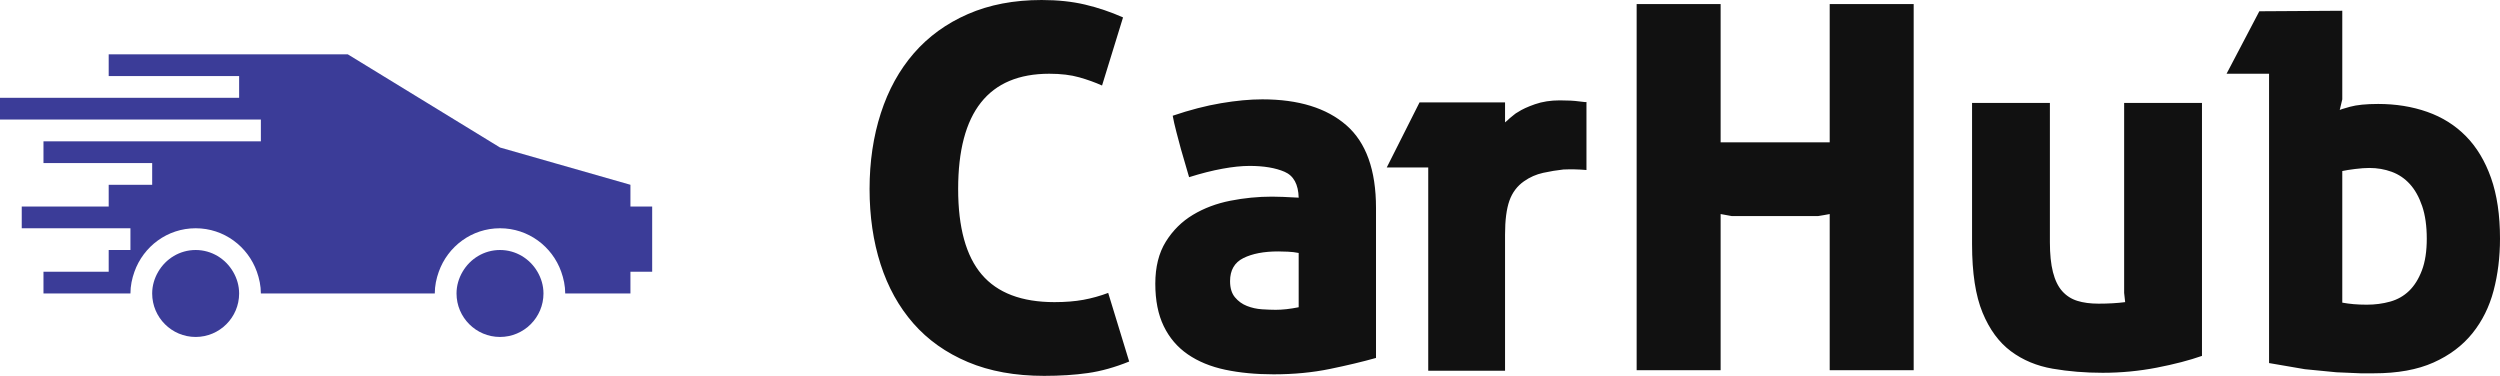
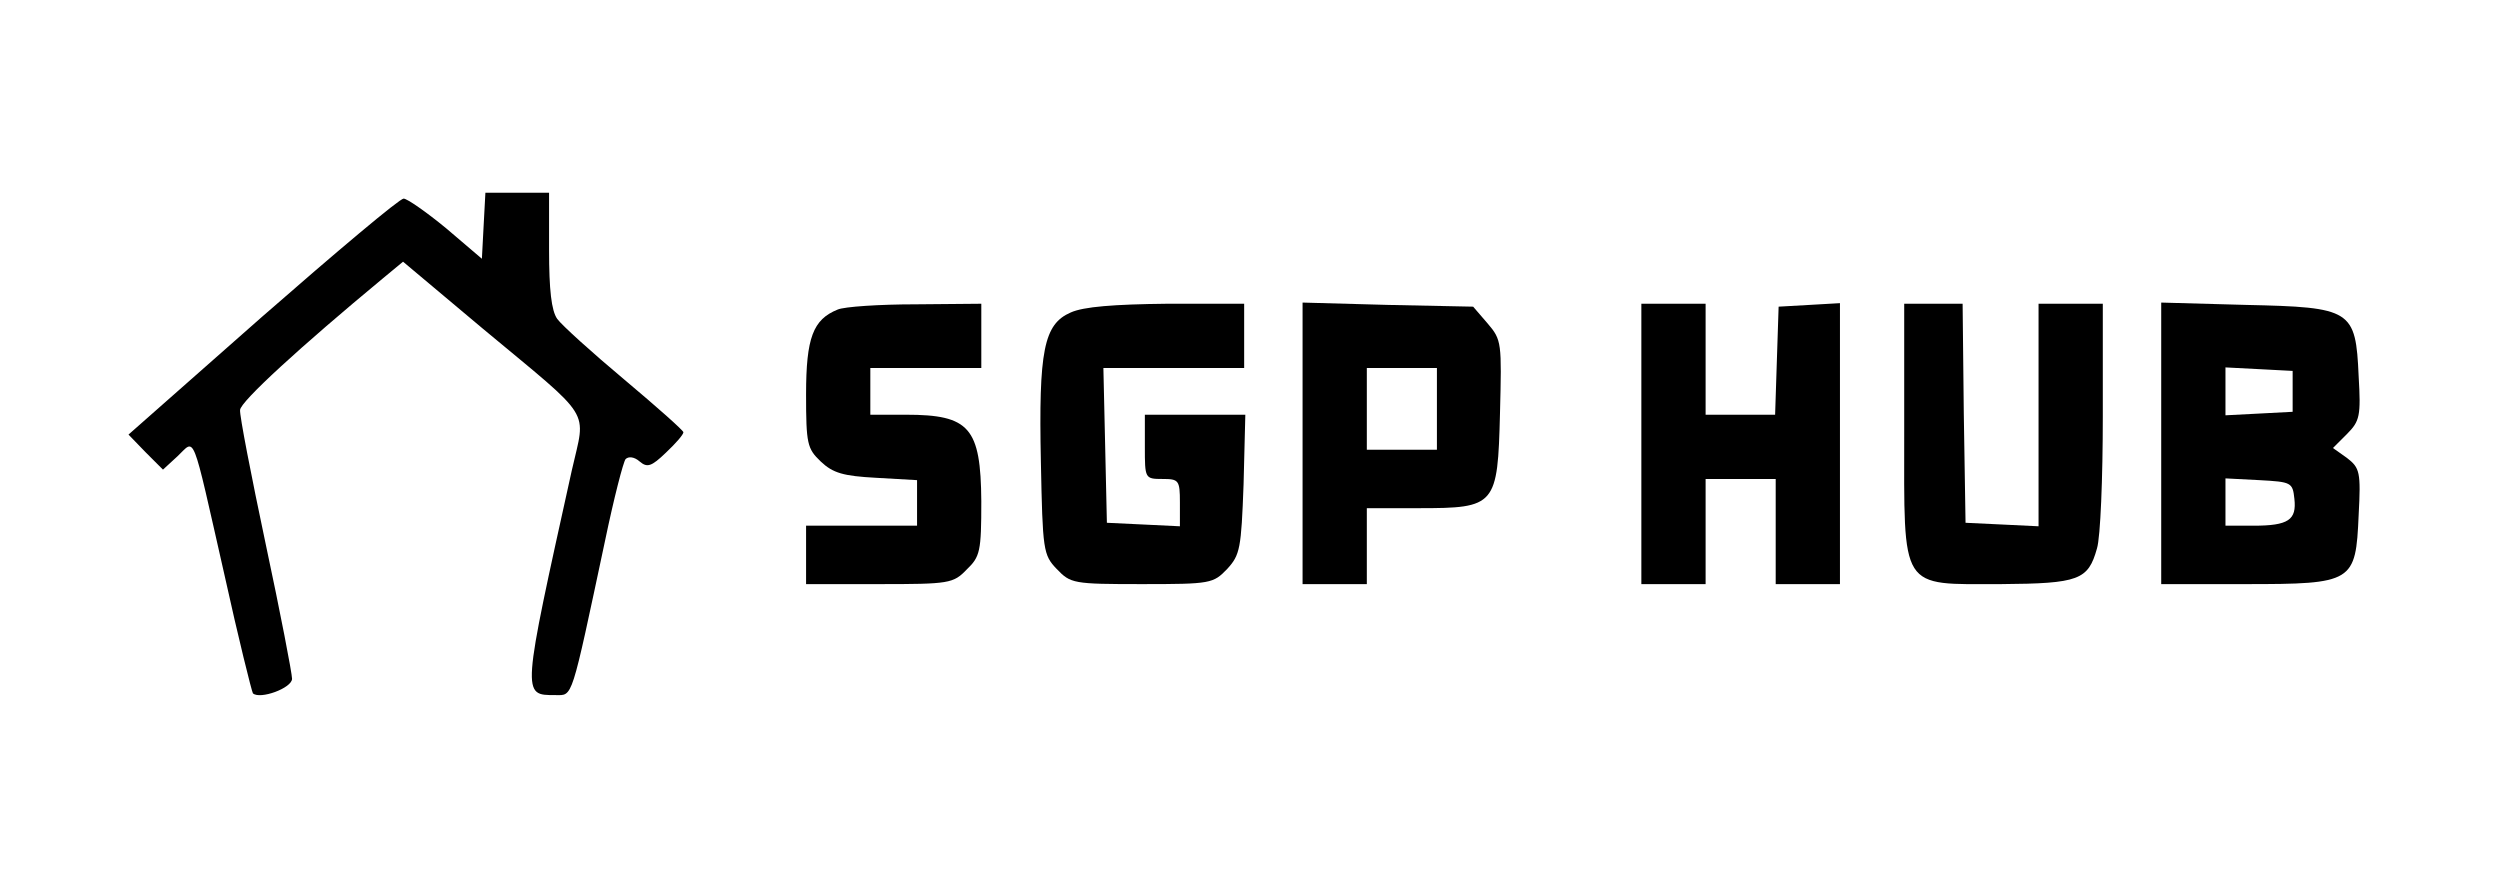
- <svg xmlns="http://www.w3.org/2000/svg" width="501.28" height="75.365" viewBox="0 0 230 34.579" class="css-1j8o68f" version="1.1" id="svg17">
-   <defs id="SvgjsDefs2381" />
-   <g id="SvgjsG2382" featurekey="PG4fjM-0" transform="matrix(2,0,0,2,0,-19)" fill="#3b3c98">
-     <g transform="translate(-270 -140)" id="g11">
-       <g id="g9">
-         <path d="M279,161c-0.736,0-1.375,0.405-1.722,1c-0.172,0.295-0.278,0.635-0.278,1c0,1.102,0.897,2,2,2c1.103,0,2-0.898,2-2    c0-0.365-0.105-0.705-0.278-1C280.375,161.405,279.737,161,279,161z" id="path3" />
-         <path d="M293,161c-0.736,0-1.375,0.405-1.722,1c-0.172,0.295-0.278,0.635-0.278,1c0,1.102,0.897,2,2,2c1.103,0,2-0.898,2-2    c0-0.365-0.105-0.705-0.278-1C294.375,161.405,293.737,161,293,161z" id="path5" />
-         <path d="M299,159v-1l-6-1.715L286,152h-11v1h6v1h-11v1h12v1h-10v1h5v1h-2v1h-4v1h5v1h-1v1h-3v1h4c0-0.352,0.072-0.686,0.184-1    c0.414-1.162,1.512-2,2.816-2c1.305,0,2.402,0.838,2.816,2c0.111,0.314,0.184,0.648,0.184,1h8c0-0.352,0.072-0.686,0.184-1    c0.414-1.162,1.512-2,2.816-2c1.305,0,2.402,0.838,2.816,2c0.111,0.314,0.184,0.648,0.184,1h3v-1h1v-3H299z" id="path7" />
-       </g>
-     </g>
-   </g>
-   <g id="SvgjsG2383" featurekey="jxYttZ-0" transform="matrix(2.355529,0,0,2.355529,78.25691,-13.04958)" fill="#111111">
-     <path d="M10.88 19.66 c-0.56 0.227 -1.097 0.377 -1.61 0.45 s-1.083 0.11 -1.71 0.11 c-1.133 0 -2.127 -0.18 -2.98 -0.54 s-1.563 -0.863 -2.13 -1.51 s-0.993 -1.417 -1.28 -2.31 s-0.43 -1.873 -0.43 -2.94 s0.147 -2.053 0.44 -2.96 s0.723 -1.687 1.29 -2.34 s1.27 -1.163 2.11 -1.53 s1.8 -0.55 2.88 -0.55 c0.627 0 1.193 0.06 1.7 0.18 s1 0.287 1.48 0.5 l-0.82 2.66 c-0.267 -0.12 -0.563 -0.227 -0.89 -0.32 s-0.717 -0.14 -1.17 -0.14 c-2.373 0 -3.56 1.5 -3.56 4.5 c0 1.507 0.307 2.62 0.92 3.34 s1.56 1.08 2.84 1.08 c0.427 0 0.803 -0.03 1.13 -0.09 s0.65 -0.15 0.97 -0.27 z M17.5 15.42 c-0.133 -0.027 -0.273 -0.043 -0.42 -0.05 s-0.273 -0.01 -0.38 -0.01 c-0.56 0 -1.013 0.087 -1.36 0.26 s-0.52 0.473 -0.52 0.9 c0 0.267 0.063 0.477 0.19 0.63 s0.283 0.267 0.47 0.34 s0.383 0.117 0.59 0.13 s0.383 0.02 0.53 0.02 c0.267 0 0.567 -0.033 0.9 -0.1 l0 -2.12 z M16.46 13.22 c0.107 0 0.25 0.003 0.43 0.01 s0.383 0.017 0.61 0.03 c-0.013 -0.52 -0.197 -0.857 -0.55 -1.01 s-0.81 -0.23 -1.37 -0.23 c-0.307 0 -0.66 0.037 -1.06 0.11 s-0.833 0.183 -1.3 0.33 l-0.32 -1.1 c-0.04 -0.147 -0.097 -0.36 -0.17 -0.64 s-0.123 -0.5 -0.15 -0.66 c0.667 -0.227 1.297 -0.39 1.89 -0.49 s1.13 -0.15 1.61 -0.15 c1.413 0 2.507 0.337 3.28 1.01 s1.16 1.75 1.16 3.23 l0 5.86 c-0.52 0.147 -1.12 0.29 -1.8 0.43 s-1.413 0.21 -2.2 0.21 c-0.693 0 -1.323 -0.06 -1.89 -0.18 s-1.053 -0.32 -1.46 -0.6 s-0.72 -0.647 -0.94 -1.1 s-0.33 -1.007 -0.33 -1.66 s0.137 -1.2 0.41 -1.64 s0.627 -0.79 1.06 -1.05 s0.92 -0.443 1.46 -0.55 s1.083 -0.16 1.63 -0.16 z M26.06 9.92 c0.16 -0.107 0.383 -0.21 0.67 -0.31 s0.61 -0.15 0.97 -0.15 c0.307 0 0.557 0.013 0.75 0.04 s0.29 0.033 0.29 0.02 l0 2.66 c-0.307 -0.027 -0.607 -0.033 -0.9 -0.02 c-0.253 0.027 -0.517 0.07 -0.79 0.13 s-0.523 0.17 -0.75 0.33 c-0.267 0.187 -0.457 0.44 -0.57 0.76 s-0.17 0.76 -0.17 1.32 l0 5.32 l-3 0 l0 -7.94 l-1.62 0 l1.28 -2.54 l3.34 0 l0 0.78 c0.067 -0.053 0.127 -0.107 0.18 -0.16 c0.053 -0.04 0.107 -0.083 0.16 -0.13 s0.107 -0.083 0.16 -0.11 z M30.7 5.7 l3.28 -0 l0 5.4 l4.26 0 l0 -5.4 l3.28 0 l0 14.3 l-3.28 0 l0 -6.1 c-0.08 0.013 -0.153 0.027 -0.22 0.04 l-0.24 0.04 l-3.36 0 l-0.44 -0.08 l0 6.1 l-3.28 0 l0 -14.3 z M43.8 9.56 l3.04 -0 l0 5.44 c0 0.467 0.04 0.857 0.12 1.17 s0.2 0.56 0.36 0.74 s0.357 0.307 0.59 0.38 s0.51 0.11 0.83 0.11 c0.387 0 0.733 -0.02 1.04 -0.06 l-0.04 -0.36 l0 -7.42 l3.04 0 l0 9.88 c-0.493 0.173 -1.083 0.327 -1.77 0.46 s-1.39 0.2 -2.11 0.2 c-0.68 0 -1.33 -0.053 -1.95 -0.16 s-1.163 -0.333 -1.63 -0.68 s-0.837 -0.85 -1.11 -1.51 s-0.41 -1.55 -0.41 -2.67 l0 -5.52 z M58.26 5.96 l-0 3.46 l-0.1 0.42 c0 -0.013 0.133 -0.057 0.4 -0.13 s0.633 -0.11 1.1 -0.11 c0.693 0 1.333 0.103 1.92 0.31 s1.09 0.523 1.51 0.95 s0.747 0.97 0.98 1.63 s0.35 1.45 0.35 2.37 c0 0.72 -0.083 1.397 -0.25 2.03 s-0.443 1.19 -0.83 1.67 s-0.893 0.86 -1.52 1.14 s-1.4 0.42 -2.32 0.42 l-0.53 0 l-0.94 -0.04 l-1.23 -0.12 l-1.4 -0.24 l0 -11.3 l-1.66 0 l1.28 -2.44 z M59.22 17.44 c0.32 0 0.623 -0.04 0.91 -0.12 s0.533 -0.22 0.74 -0.42 s0.373 -0.467 0.5 -0.8 s0.19 -0.747 0.19 -1.24 s-0.06 -0.917 -0.18 -1.27 s-0.28 -0.64 -0.48 -0.86 s-0.437 -0.38 -0.71 -0.48 s-0.563 -0.15 -0.87 -0.15 c-0.16 0 -0.347 0.013 -0.56 0.04 s-0.38 0.053 -0.5 0.08 l0 5.14 c0.147 0.027 0.297 0.047 0.45 0.06 s0.323 0.02 0.51 0.02 z" id="path14" />
+ <svg xmlns="http://www.w3.org/2000/svg" version="1.0" width="428pt" height="151pt" viewBox="0 0 428 151" preserveAspectRatio="xMidYMid meet">
+   <g transform="translate(0,151) scale(0.1,-0.1)" fill="#000000" stroke="none">
+     <path d="M828 1124 l-3 -57 -61 52 c-34 28 -67 51 -73 51 -7 0 -115 -91 -242 -202 l-229 -202 29 -30 30 -30 25 23 c31 29 23 49 80 -202 24 -109 47 -201 49 -204 12 -11 67 9 67 25 0 9 -20 113 -45 230 -25 118 -45 221 -44 230 0 14 104 109 244 225 l35 29 137 -115 c191 -159 176 -135 152 -242 -86 -389 -86 -385 -28 -385 30 0 26 -12 85 265 15 72 31 134 35 139 5 5 15 4 24 -4 13 -11 20 -9 45 15 17 16 30 31 30 35 0 3 -45 43 -101 90 -55 46 -107 93 -115 104 -10 14 -14 50 -14 118 l0 98 -55 0 -54 0 -3 -56z" />
+     <path d="M1434 980 c-42 -17 -54 -48 -54 -145 0 -85 2 -93 25 -115 21 -20 39 -25 95 -28 l70 -4 0 -39 0 -39 -95 0 -95 0 0 -50 0 -50 125 0 c120 0 127 1 150 25 23 22 25 31 25 117 -1 126 -20 148 -129 148 l-61 0 0 40 0 40 95 0 95 0 0 55 0 55 -112 -1 c-62 0 -123 -4 -134 -9z" />
+     <path d="M1833 975 c-46 -20 -55 -65 -51 -256 3 -151 4 -159 27 -183 24 -25 28 -26 146 -26 118 0 122 1 146 26 22 24 24 35 28 145 l3 119 -86 0 -86 0 0 -55 c0 -54 0 -55 30 -55 28 0 30 -2 30 -40 l0 -41 -62 3 -63 3 -3 133 -3 132 121 0 120 0 0 55 0 55 -132 0 c-91 -1 -143 -5 -165 -15z" />
+     <path d="M2230 751 l0 -241 55 0 55 0 0 65 0 65 89 0 c132 0 135 4 139 163 3 120 3 125 -21 153 l-25 29 -146 3 -146 4 0 -241z m230 59 l0 -70 -60 0 -60 0 0 70 0 70 60 0 60 0 0 -70z" />
+     <path d="M2810 750 l0 -240 55 0 55 0 0 90 0 90 60 0 60 0 0 -90 0 -90 55 0 55 0 0 241 0 240 -52 -3 -53 -3 -3 -92 -3 -93 -59 0 -60 0 0 95 0 95 -55 0 -55 0 0 -240z" />
+     <path d="M3260 772 c0 -276 -9 -262 166 -262 133 1 149 7 164 61 6 19 10 121 10 226 l0 193 -55 0 -55 0 0 -190 0 -191 -62 3 -63 3 -3 188 -2 187 -50 0 -50 0 0 -218z" />
+     <path d="M3700 751 l0 -241 144 0 c185 0 189 3 194 118 4 74 2 81 -20 98 l-24 17 24 24 c22 22 24 31 20 99 -5 114 -12 118 -193 122 l-145 4 0 -241z m225 89 l0 -35 -57 -3 -58 -3 0 41 0 41 58 -3 57 -3 0 -35z m3 -184 c4 -36 -10 -46 -70 -46 l-48 0 0 40 0 41 58 -3 c55 -3 57 -4 60 -32z" />
  </g>
</svg>
